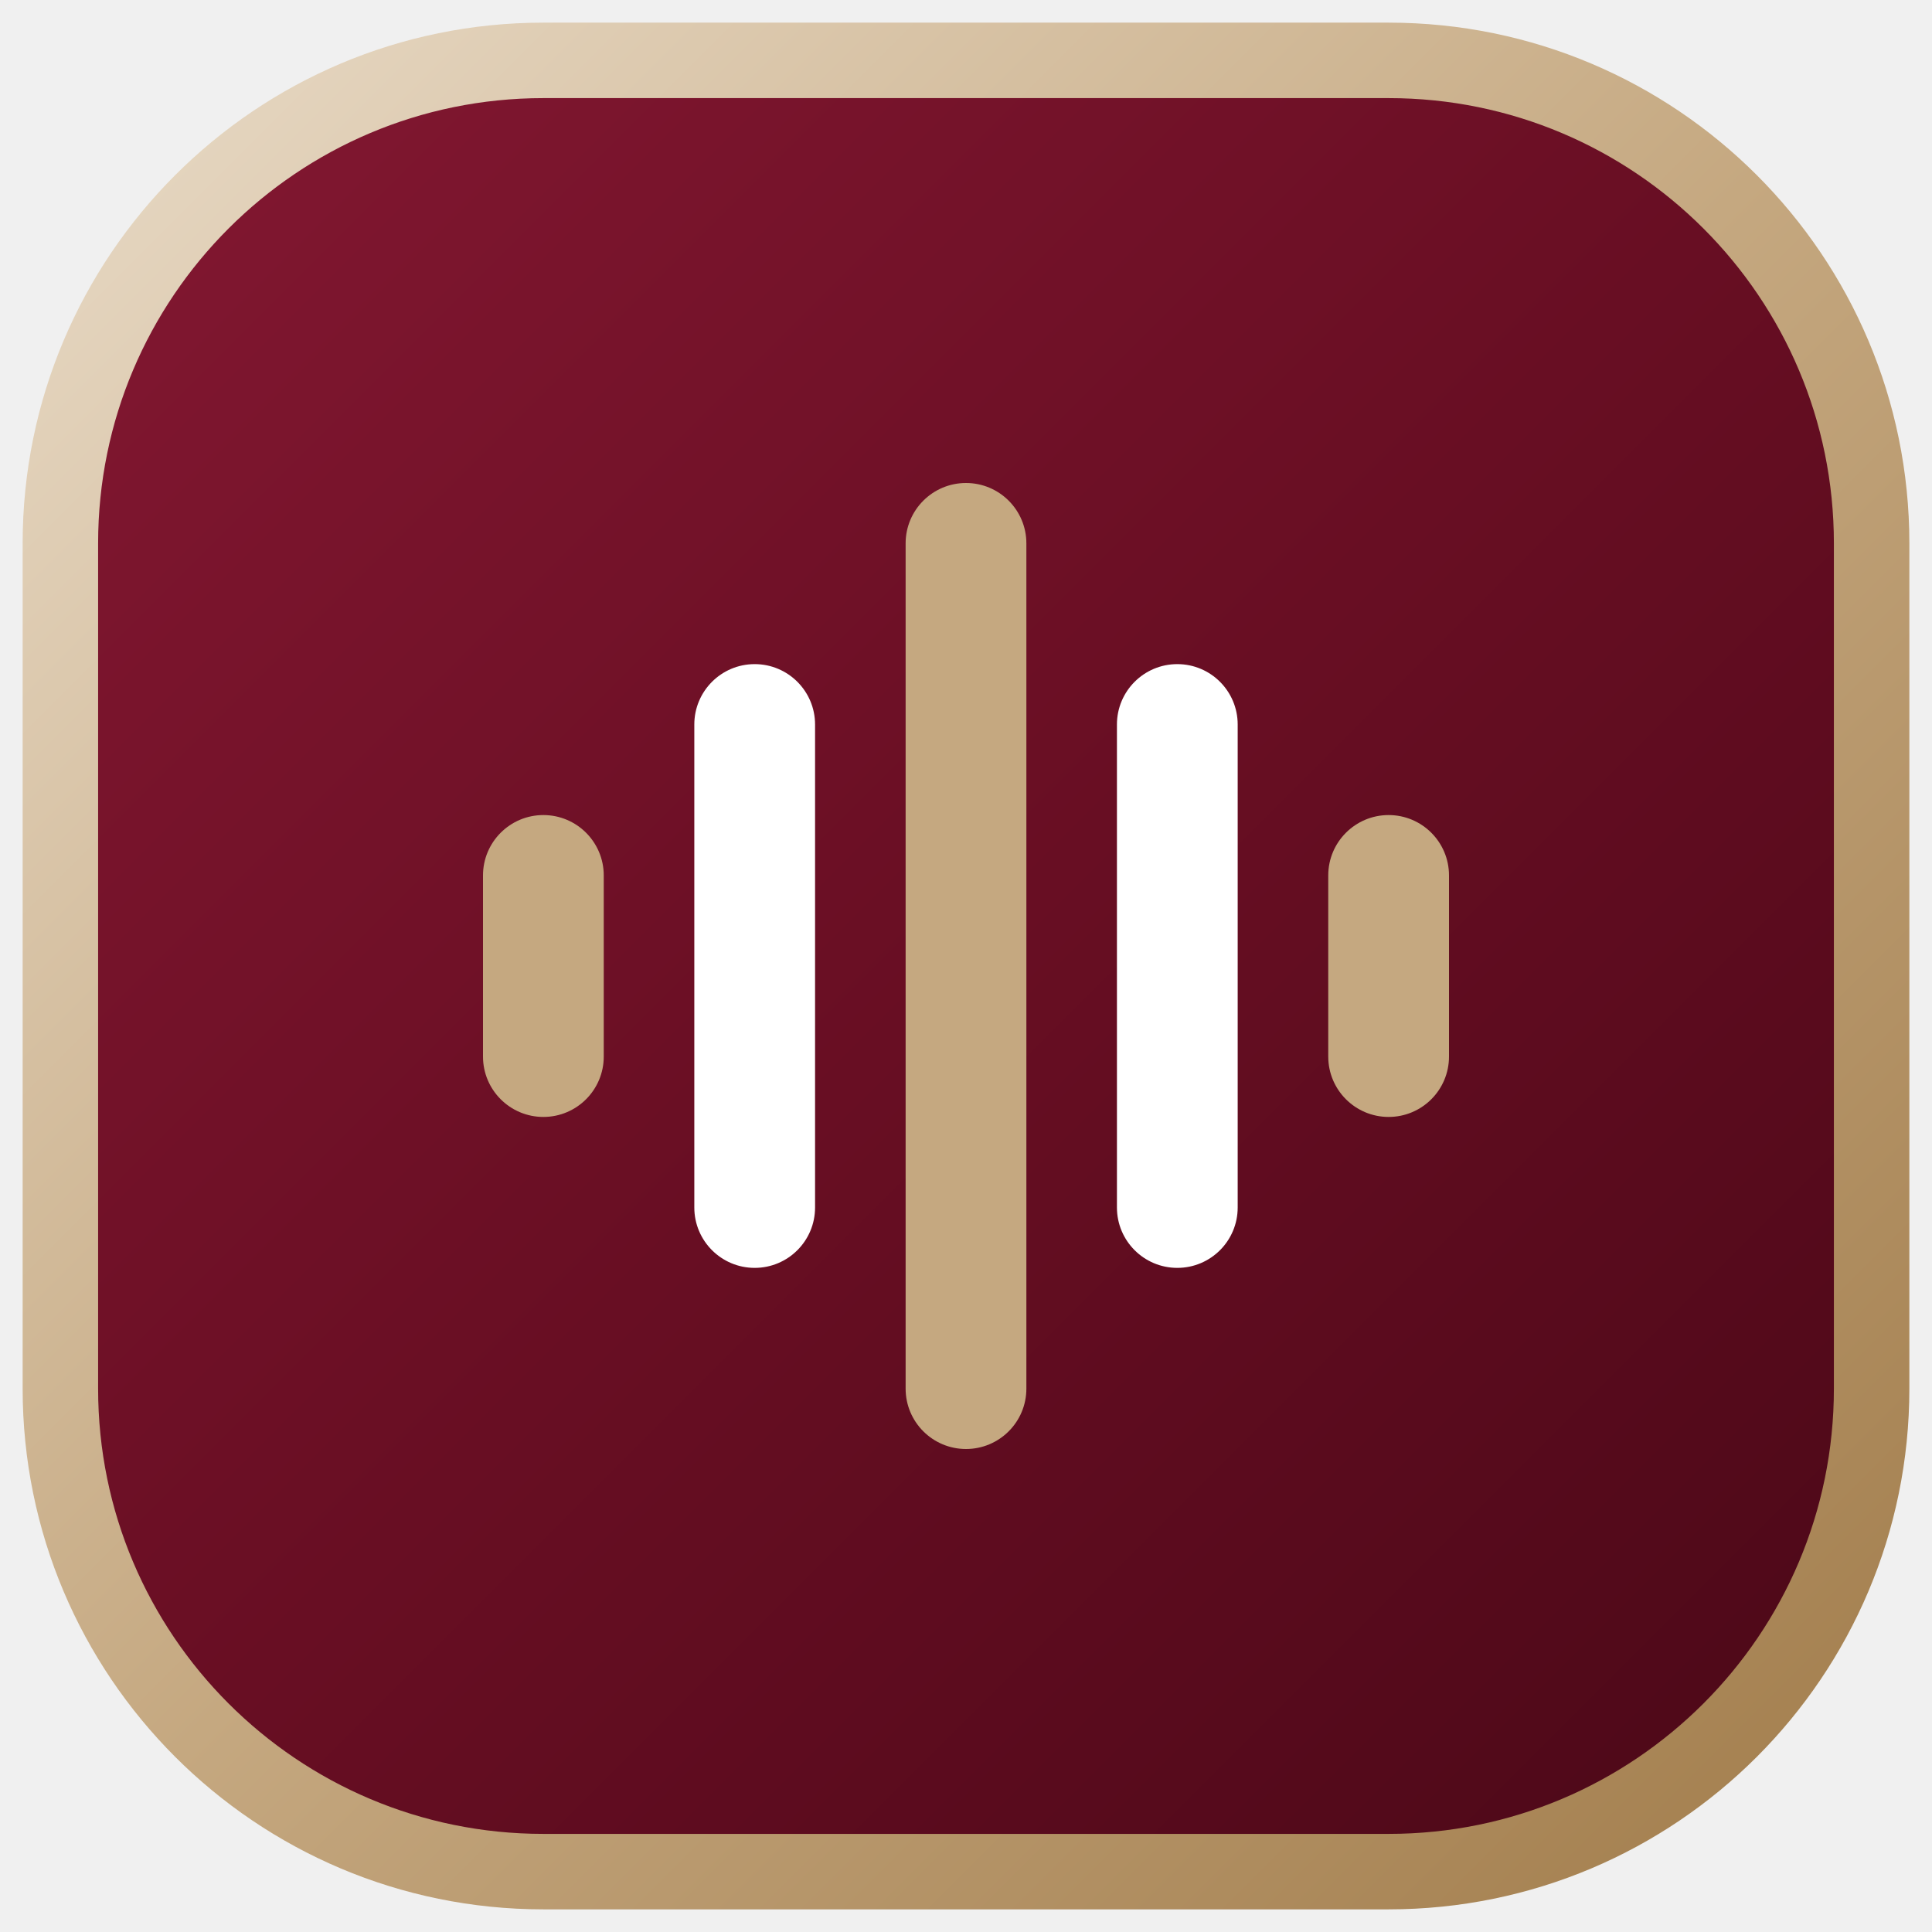
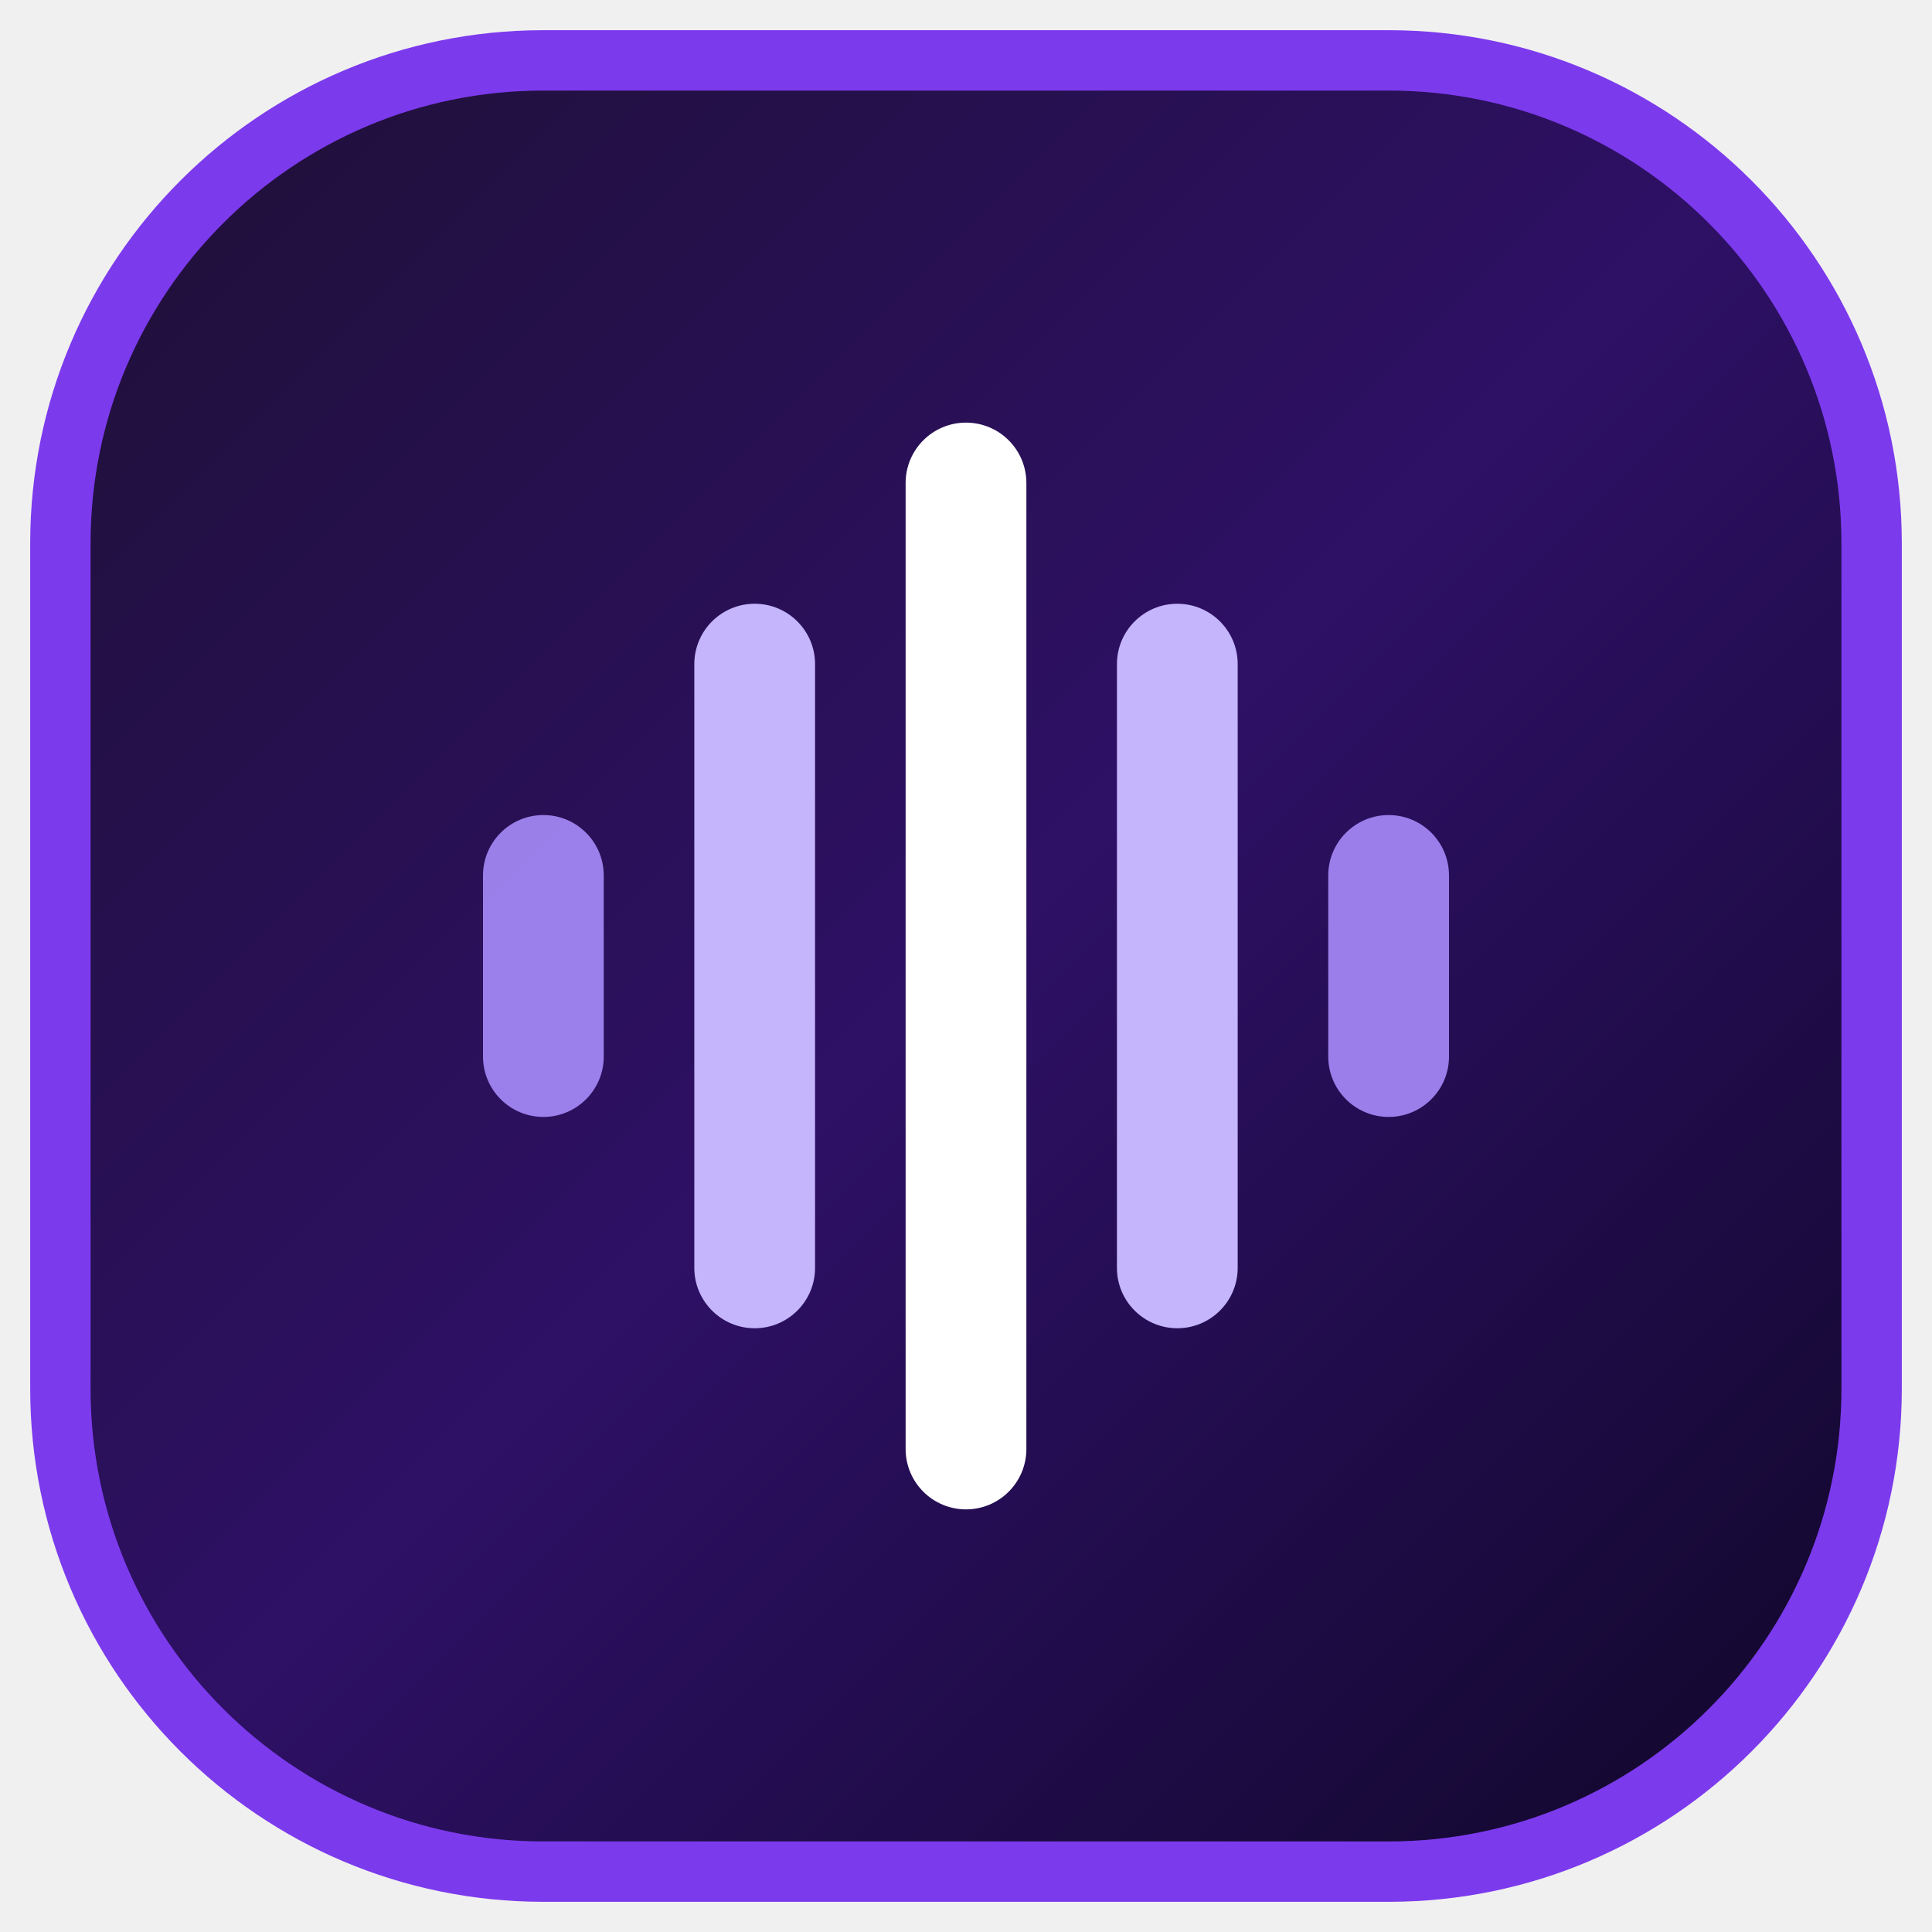
<svg xmlns="http://www.w3.org/2000/svg" viewBox="0 0 64 64" width="64" height="64">
  <defs>
-     <linearGradient id="bg" x1="0%" y1="0%" x2="100%" y2="100%">
-       <stop offset="0%" stop-color="#841832" />
-       <stop offset="50%" stop-color="#680E23" />
-       <stop offset="100%" stop-color="#4A0817" />
+     <linearGradient id="bgViolet" x1="0%" y1="0%" x2="100%" y2="100%">
+       <stop offset="0%" stop-color="#1e1035" />
+       <stop offset="50%" stop-color="#2e1065" />
+       <stop offset="100%" stop-color="#0f0728" />
    </linearGradient>
-     <linearGradient id="gold" x1="0%" y1="0%" x2="100%" y2="100%">
-       <stop offset="0%" stop-color="#E8DAC6" />
-       <stop offset="50%" stop-color="#C5A880" />
-       <stop offset="100%" stop-color="#A27D4C" />
+     <linearGradient id="waveGrad" x1="0%" y1="0%" x2="0%" y2="100%">
+       <stop offset="0%" stop-color="#c4b5fd" />
+       <stop offset="50%" stop-color="#7c3aed" />
+       <stop offset="100%" stop-color="#4c1d95" />
    </linearGradient>
  </defs>
-   <rect x="2" y="2" width="60" height="60" rx="16" fill="url(#bg)" stroke="url(#gold)" stroke-width="2.5" />
-   <g fill="#FFFFFF">
-     <rect x="30" y="16" width="4" height="32" rx="2" fill="#C5A880" />
-     <rect x="23" y="22" width="4" height="20" rx="2" fill="#FFFFFF" />
-     <rect x="37" y="22" width="4" height="20" rx="2" fill="#FFFFFF" />
-     <rect x="16" y="27" width="4" height="10" rx="2" fill="#C5A880" />
-     <rect x="44" y="27" width="4" height="10" rx="2" fill="#C5A880" />
+   <rect x="2" y="2" width="60" height="60" rx="16" fill="url(#bgViolet)" stroke="#7c3aed" stroke-width="2" />
+   <g>
+     <rect x="16" y="27" width="4" height="10" rx="2" fill="#a78bfa" opacity="0.9" />
+     <rect x="23" y="20" width="4" height="24" rx="2" fill="#c4b5fd" />
+     <rect x="30" y="14" width="4" height="36" rx="2" fill="#ffffff" />
+     <rect x="37" y="20" width="4" height="24" rx="2" fill="#c4b5fd" />
+     <rect x="44" y="27" width="4" height="10" rx="2" fill="#a78bfa" opacity="0.9" />
  </g>
</svg>
